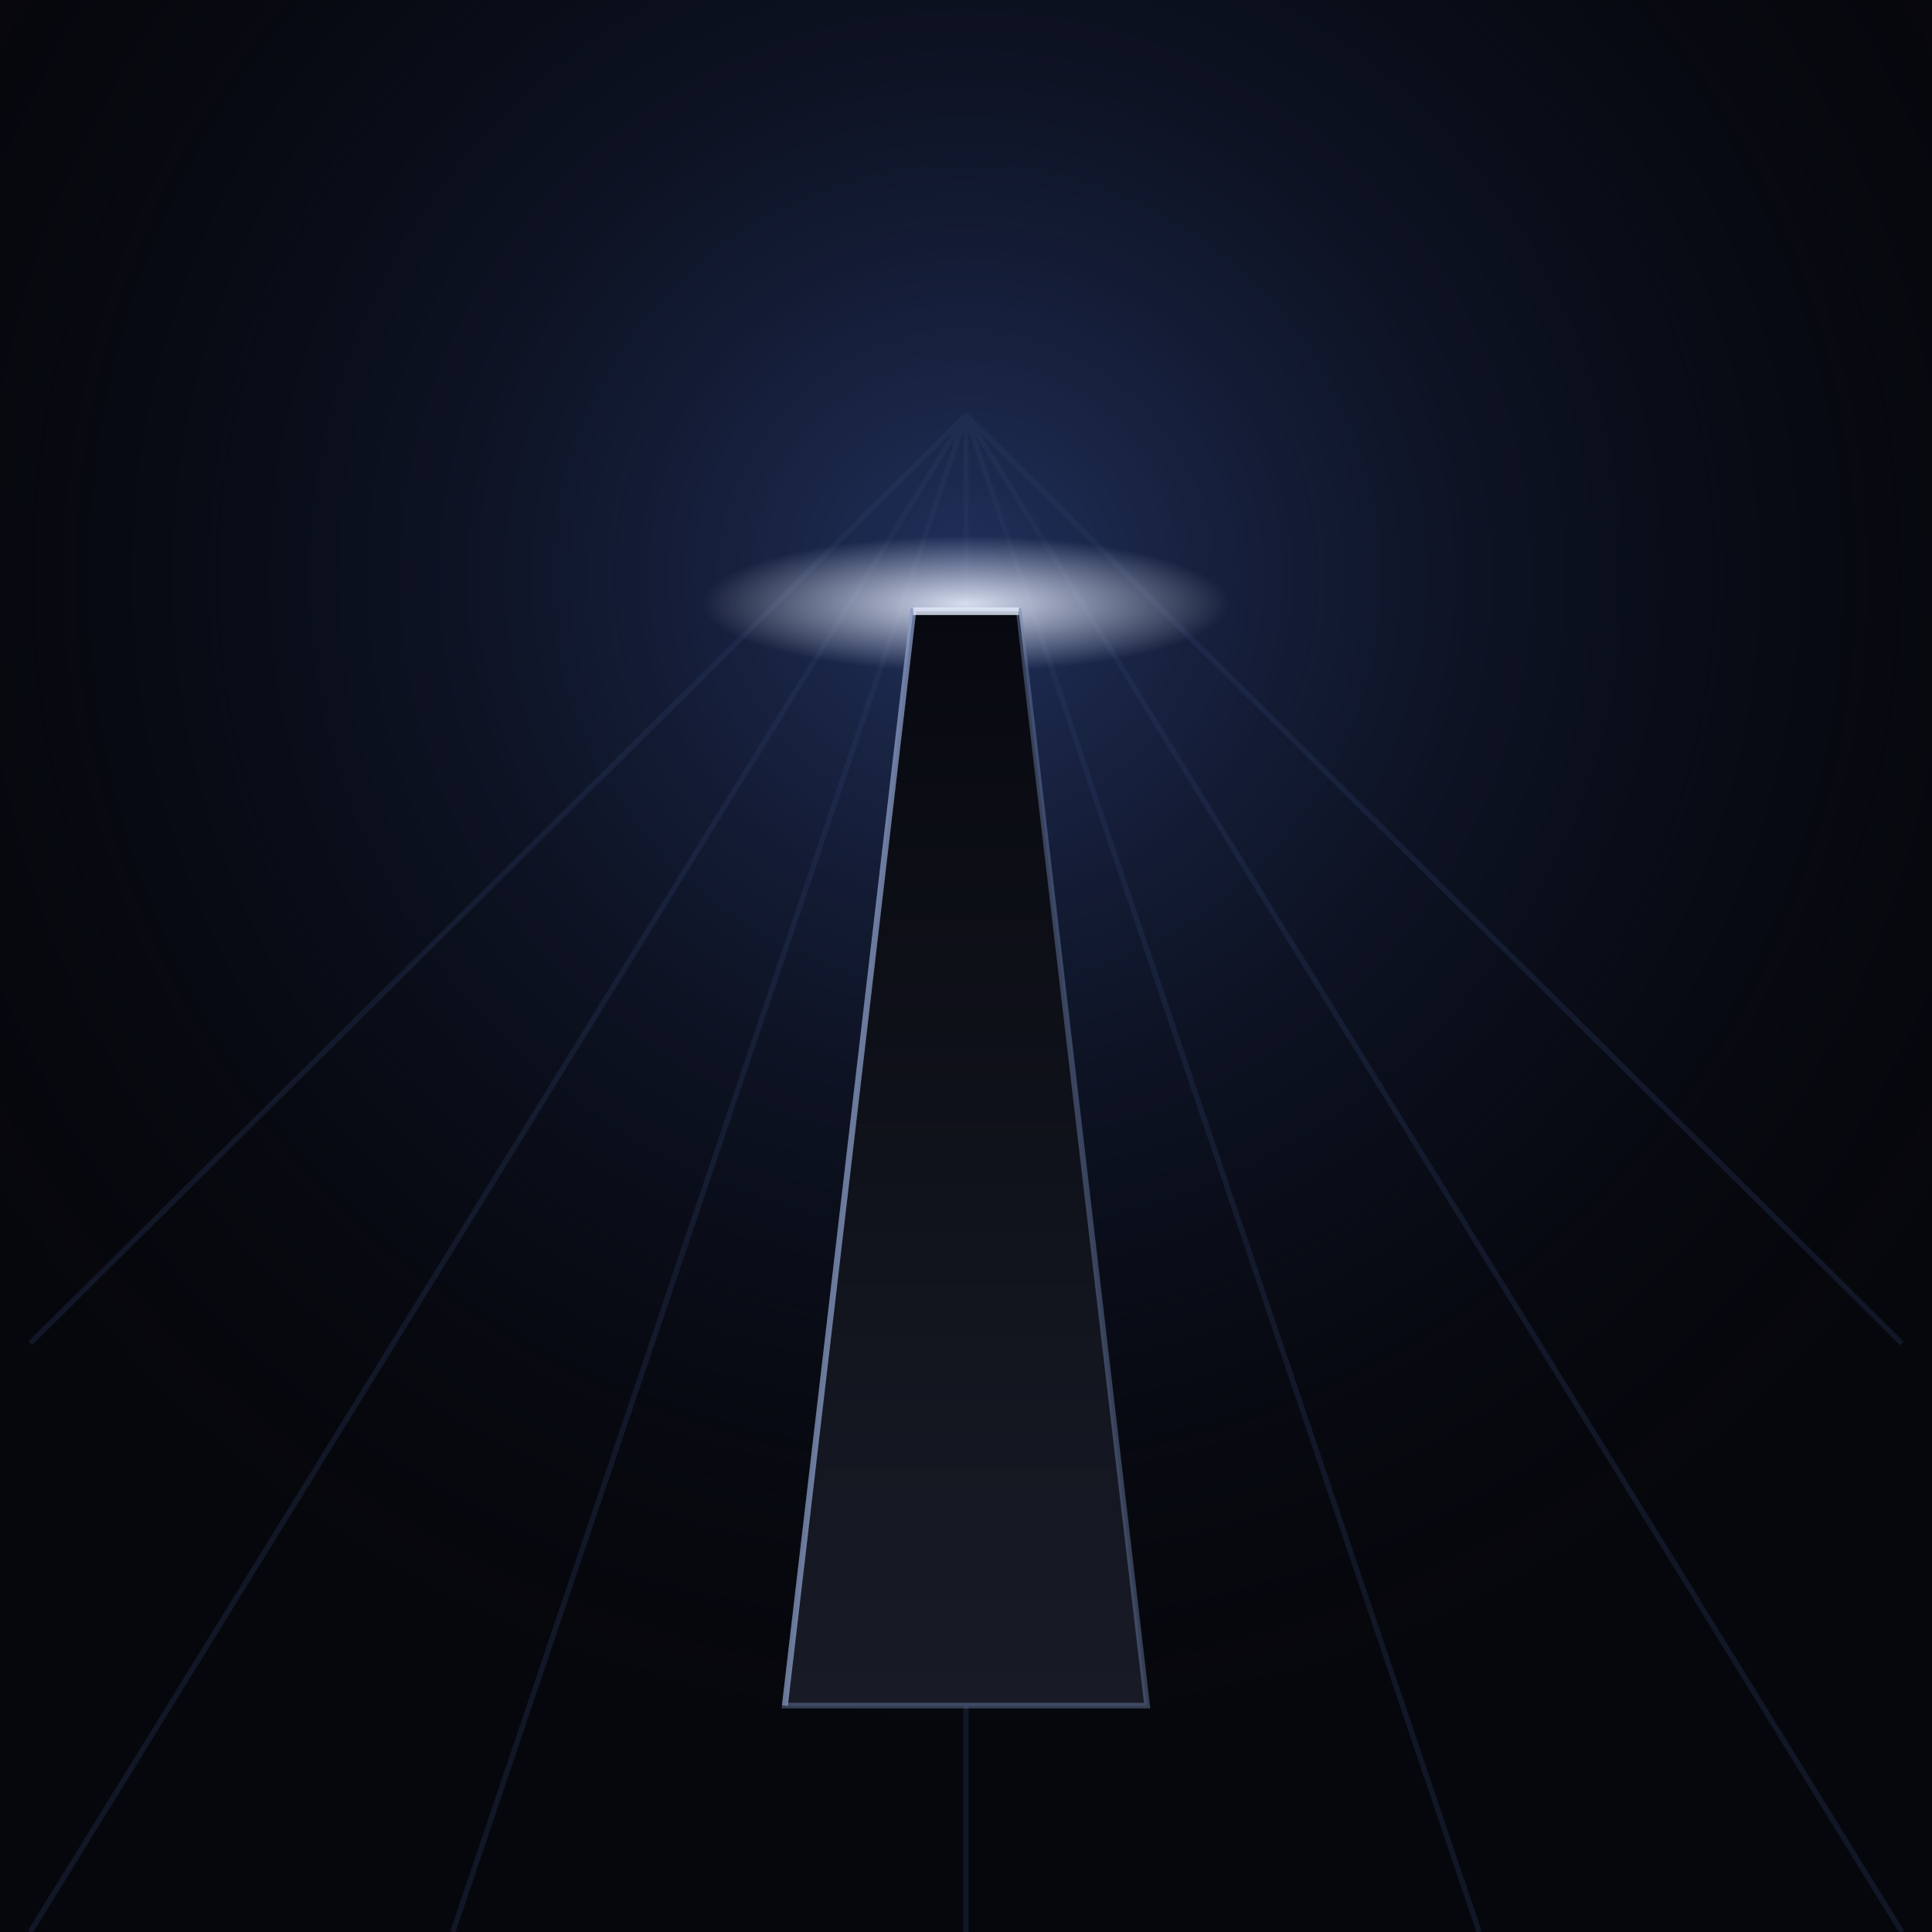
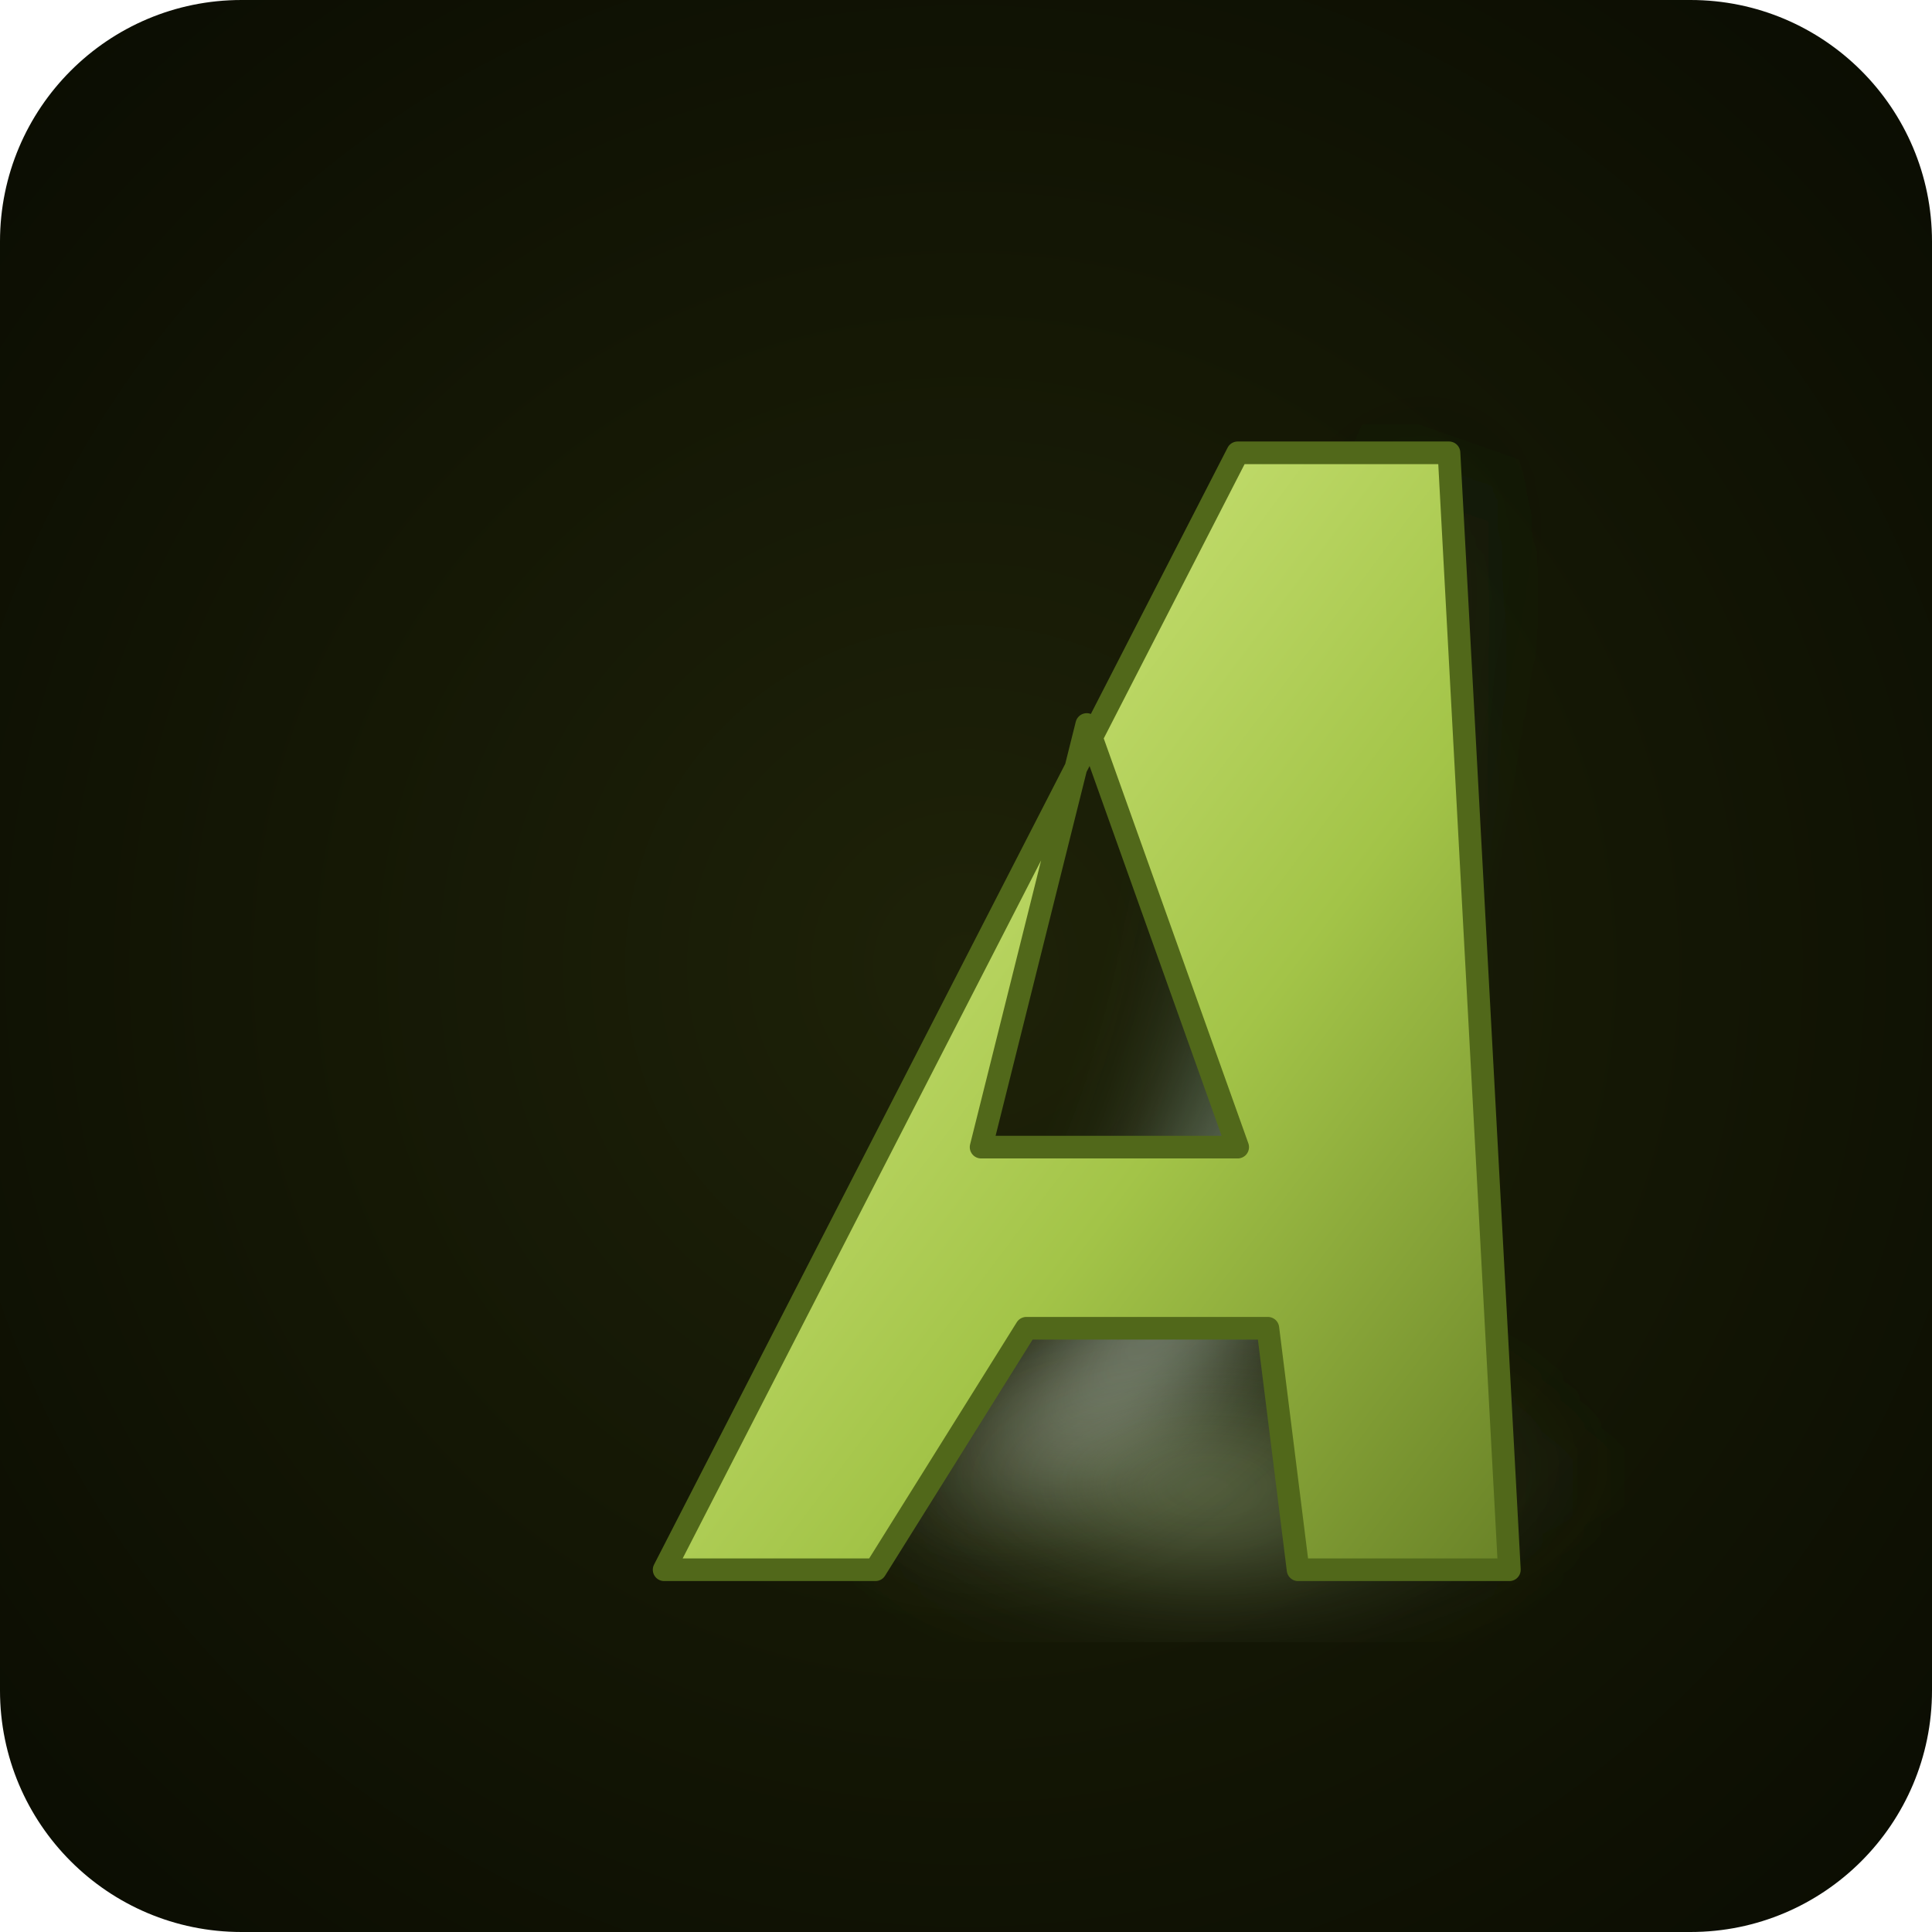
- <svg xmlns="http://www.w3.org/2000/svg" width="512" height="512" viewBox="0 0 512 512" role="img">
+ <svg xmlns="http://www.w3.org/2000/svg" viewBox="0 0 128 128" width="128" height="128">
  <defs>
-     <radialGradient id="halo" cx="50%" cy="30%" r="62%">
-       <stop offset="0%" stop-color="#26386a" stop-opacity="0.85" />
-       <stop offset="42%" stop-color="#141d38" stop-opacity="0.55" />
-       <stop offset="100%" stop-color="#06070c" stop-opacity="0" />
+     <radialGradient id="bgGrad" cx="50%" cy="50%" r="70%">
+       <stop offset="0%" stop-color="#1e2208" />
+       <stop offset="100%" stop-color="#0a0c02" />
    </radialGradient>
-     <linearGradient id="slab" x1="0" y1="0" x2="0" y2="1">
-       <stop offset="0%" stop-color="#080910" />
-       <stop offset="100%" stop-color="#181b26" />
+     <linearGradient id="smokeGlow" x1="0%" y1="100%" x2="20%" y2="0%">
+       <stop offset="0%" stop-color="#ffffff" stop-opacity="0.8" />
+       <stop offset="35%" stop-color="#c1e3cd" stop-opacity="0.5" />
+       <stop offset="70%" stop-color="#4a7c59" stop-opacity="0.2" />
+       <stop offset="100%" stop-color="#1e3323" stop-opacity="0" />
    </linearGradient>
-     <radialGradient id="align" cx="50%" cy="50%" r="50%">
-       <stop offset="0%" stop-color="#eaf0ff" stop-opacity="0.9" />
-       <stop offset="100%" stop-color="#eaf0ff" stop-opacity="0" />
+     <radialGradient id="baseSmoke" cx="50%" cy="80%" r="50%">
+       <stop offset="0%" stop-color="#d4e8bb" stop-opacity="0.6" />
+       <stop offset="50%" stop-color="#8ba862" stop-opacity="0.2" />
+       <stop offset="100%" stop-color="#1e2208" stop-opacity="0" />
    </radialGradient>
+     <linearGradient id="aGrad" x1="0%" y1="0%" x2="100%" y2="100%">
+       <stop offset="0%" stop-color="#e2f592" />
+       <stop offset="60%" stop-color="#a3c448" />
+       <stop offset="100%" stop-color="#698227" />
+     </linearGradient>
+     <filter id="glowBlur" x="-20%" y="-20%" width="140%" height="140%">
+       <feGaussianBlur stdDeviation="4" />
+     </filter>
  </defs>
-   <rect width="512" height="512" fill="#06070c" />
-   <rect width="512" height="512" fill="url(#halo)" />
-   <g stroke="#2c3c66" stroke-width="1.4" opacity="0.30">
-     <line x1="8" y1="512" x2="256" y2="110" />
-     <line x1="120" y1="512" x2="256" y2="110" />
-     <line x1="256" y1="512" x2="256" y2="110" />
-     <line x1="392" y1="512" x2="256" y2="110" />
-     <line x1="504" y1="512" x2="256" y2="110" />
-     <line x1="8" y1="356" x2="256" y2="110" />
-     <line x1="504" y1="356" x2="256" y2="110" />
+   <rect width="128" height="128" rx="16" fill="url(#bgGrad)" />
+   <ellipse cx="80" cy="92" rx="30" ry="12" fill="url(#baseSmoke)" filter="url(#glowBlur)" />
+   <path d="M 60,98 Q 78,92 82,60 Q 86,30 98,15 L 108,18 Q 94,45 88,72 Q 82,98 60,98 Z" fill="url(#smokeGlow)" filter="url(#glowBlur)" />
+   <g transform="translate(10, 8)">
+     <path d="       M 72, 22        L 86, 22        L 90, 96        L 76, 96        L 74, 80        L 58, 80        L 48, 96        L 34, 96        Z       M 62, 40        L 55, 68        L 72, 68        Z     " fill="url(#aGrad)" stroke="#51681a" stroke-width="1.5" stroke-linejoin="round" />
  </g>
-   <ellipse cx="256" cy="160" rx="70" ry="18" fill="url(#align)" />
-   <polygon points="208,452 304,452 270,162 242,162" fill="url(#slab)" />
-   <polygon points="208,452 304,452 270,162 242,162" fill="none" stroke="#6f82ad" stroke-width="1.5" opacity="0.45" />
-   <line x1="208" y1="452" x2="242" y2="162" stroke="#93a6cf" stroke-width="1.6" opacity="0.55" />
-   <line x1="242" y1="162" x2="270" y2="162" stroke="#eaf0ff" stroke-width="2" opacity="0.75" />
</svg>
